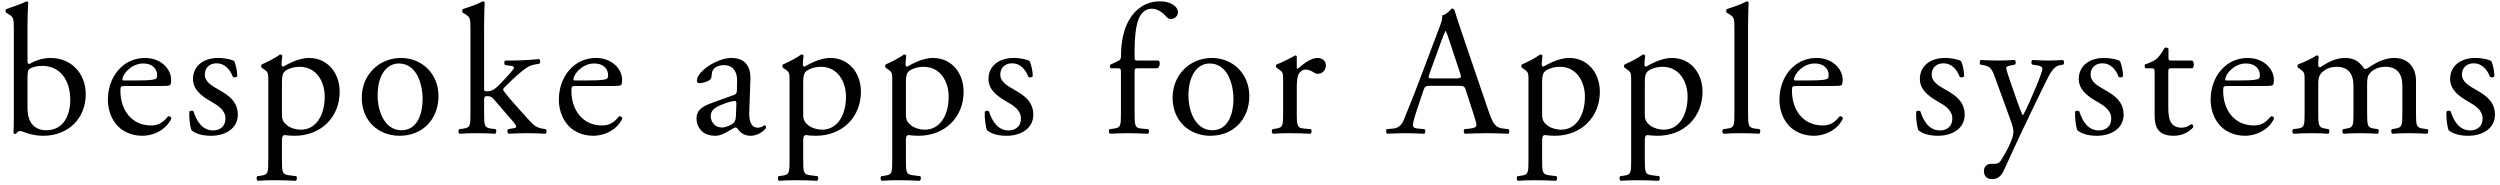
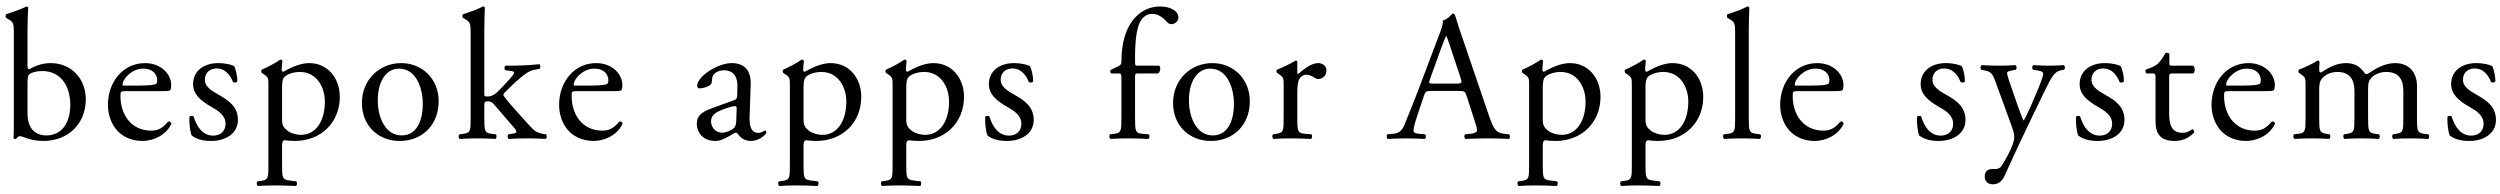
- <svg xmlns="http://www.w3.org/2000/svg" width="244" height="18" viewBox="0 0 244 18" fill="none">
-   <path d="M1.35 11.434V2.848C1.35 1.786 1.332 1.678 0.792 1.354L0.612 1.246C0.522 1.192 0.522 0.94 0.612 0.886C1.026 0.724 1.89 0.49 2.574 0.13C2.646 0.13 2.718 0.166 2.754 0.238C2.718 0.868 2.682 1.678 2.682 2.47V5.872C2.682 6.178 2.754 6.25 2.862 6.25C3.33 5.98 4.05 5.656 4.932 5.656C6.984 5.656 8.37 7.204 8.37 9.184C8.37 11.578 6.642 13.252 4.23 13.252C3.564 13.252 3.06 13.126 2.7 13.018C2.322 12.892 2.088 12.784 1.944 12.784C1.8 12.784 1.656 12.928 1.566 13.054C1.548 13.072 1.53 13.072 1.494 13.072C1.422 13.072 1.35 13.036 1.314 12.964C1.332 12.712 1.35 12.37 1.35 11.434ZM2.682 7.744V10.552C2.682 11.182 2.826 11.74 3.132 12.118C3.438 12.496 3.924 12.712 4.5 12.712C6.192 12.712 6.858 11.272 6.858 9.724C6.858 7.87 5.904 6.43 4.122 6.43C3.582 6.43 3.15 6.556 2.898 6.718C2.718 6.844 2.682 7.042 2.682 7.744ZM15.57 8.392H12.24C11.772 8.392 11.754 8.428 11.754 8.878C11.754 10.696 12.816 12.244 14.742 12.244C15.336 12.244 15.84 12.064 16.398 11.362C16.578 11.308 16.704 11.416 16.722 11.578C16.128 12.802 14.832 13.252 13.896 13.252C12.726 13.252 11.808 12.748 11.286 12.064C10.746 11.362 10.53 10.516 10.53 9.724C10.53 7.51 11.988 5.656 14.148 5.656C15.696 5.656 16.704 6.718 16.704 7.798C16.704 8.05 16.668 8.194 16.632 8.266C16.578 8.374 16.326 8.392 15.57 8.392ZM12.078 7.852H13.356C14.688 7.852 15.084 7.78 15.228 7.672C15.282 7.636 15.336 7.564 15.336 7.33C15.336 6.826 14.994 6.196 13.95 6.196C12.888 6.196 11.97 7.168 11.952 7.762C11.952 7.798 11.952 7.852 12.078 7.852ZM21.285 5.656C22.041 5.656 22.707 5.836 22.869 5.98C23.031 6.376 23.157 6.952 23.157 7.438C23.085 7.564 22.815 7.6 22.725 7.492C22.419 6.7 21.879 6.178 21.141 6.178C20.439 6.178 19.989 6.628 19.989 7.276C19.989 8.014 20.745 8.41 21.375 8.77C22.329 9.31 23.211 9.922 23.211 11.2C23.211 12.568 21.951 13.252 20.619 13.252C19.773 13.252 19.143 13.072 18.693 12.712C18.549 12.37 18.441 11.488 18.477 10.894C18.567 10.786 18.801 10.768 18.891 10.876C19.197 11.866 19.773 12.73 20.799 12.73C21.447 12.73 22.005 12.352 22.005 11.578C22.005 10.75 21.285 10.3 20.619 9.922C19.575 9.328 18.837 8.698 18.837 7.708C18.837 6.394 19.917 5.656 21.285 5.656ZM26.185 15.574V7.834C26.185 7.132 26.185 7.042 25.699 6.718L25.537 6.61C25.465 6.538 25.465 6.34 25.555 6.286C26.023 6.088 26.869 5.656 27.337 5.314C27.445 5.314 27.517 5.35 27.553 5.44C27.517 5.764 27.481 6.034 27.481 6.268C27.481 6.394 27.517 6.502 27.643 6.502C27.877 6.394 29.011 5.656 30.163 5.656C31.981 5.656 33.151 7.132 33.151 8.95C33.151 11.452 31.315 13.252 28.759 13.252C28.435 13.252 27.931 13.216 27.769 13.18C27.607 13.216 27.517 13.306 27.517 13.684V15.574C27.517 16.852 27.553 17.014 28.201 17.104L28.903 17.194C29.029 17.284 28.993 17.59 28.867 17.644C28.003 17.608 27.481 17.59 26.851 17.59C26.203 17.59 25.663 17.608 25.159 17.644C25.033 17.59 24.997 17.284 25.123 17.194L25.501 17.14C26.167 17.05 26.185 16.87 26.185 15.574ZM27.517 8.086V11.182C27.517 11.758 27.697 11.974 28.057 12.262C28.417 12.532 28.975 12.658 29.353 12.658C30.829 12.658 31.693 11.29 31.693 9.418C31.693 7.978 30.883 6.52 29.263 6.52C28.489 6.52 27.931 6.808 27.733 7.024C27.571 7.222 27.517 7.492 27.517 8.086ZM39.142 5.656C41.158 5.656 42.796 7.168 42.796 9.382C42.796 11.632 41.248 13.252 38.998 13.252C36.928 13.252 35.308 11.794 35.308 9.544C35.308 7.276 37.018 5.656 39.142 5.656ZM41.248 9.67C41.248 8.14 40.636 6.196 38.926 6.196C37.738 6.196 36.856 7.33 36.856 9.31C36.856 10.948 37.594 12.712 39.178 12.712C40.762 12.712 41.248 11.056 41.248 9.67ZM45.916 10.984V2.848C45.916 1.786 45.898 1.678 45.358 1.354L45.178 1.246C45.088 1.192 45.088 0.94 45.178 0.886C45.628 0.742 46.474 0.472 47.122 0.13C47.194 0.13 47.266 0.166 47.302 0.238C47.284 0.778 47.248 1.678 47.248 2.47V8.644C47.248 8.878 47.266 8.914 47.572 8.914C47.968 8.914 48.31 8.716 48.796 8.212L49.534 7.42C50.038 6.88 50.164 6.682 50.164 6.592C50.164 6.502 50.074 6.448 49.768 6.412L49.336 6.358C49.174 6.304 49.174 5.962 49.336 5.908H49.75C50.542 5.908 51.604 5.872 52.612 5.764C52.738 5.818 52.756 6.124 52.648 6.214L52.072 6.322C51.712 6.394 51.406 6.574 50.938 6.952C50.236 7.51 49.624 8.158 49.3 8.464C49.084 8.662 49.066 8.752 49.174 8.896C49.48 9.31 49.768 9.652 50.38 10.336C51.082 11.128 51.712 11.83 52.072 12.172C52.324 12.406 52.684 12.514 53.008 12.568L53.26 12.604C53.386 12.694 53.368 13 53.224 13.054C52.702 13.018 52.09 13 51.514 13C50.794 13 50.164 13.018 49.642 13.054C49.498 12.982 49.48 12.676 49.606 12.604L49.93 12.55C50.2 12.514 50.38 12.478 50.38 12.37C50.38 12.262 50.308 12.136 50.074 11.866L48.148 9.634C47.986 9.454 47.788 9.382 47.59 9.382C47.266 9.382 47.248 9.436 47.248 9.994V10.984C47.248 12.28 47.284 12.46 47.932 12.55L48.364 12.604C48.49 12.694 48.454 13 48.328 13.054C47.734 13.018 47.212 13 46.582 13C45.934 13 45.394 13.018 44.854 13.054C44.728 13 44.692 12.694 44.836 12.604L45.232 12.55C45.898 12.46 45.916 12.28 45.916 10.984ZM59.586 8.392H56.256C55.788 8.392 55.77 8.428 55.77 8.878C55.77 10.696 56.832 12.244 58.758 12.244C59.352 12.244 59.856 12.064 60.414 11.362C60.594 11.308 60.72 11.416 60.738 11.578C60.144 12.802 58.848 13.252 57.912 13.252C56.742 13.252 55.824 12.748 55.302 12.064C54.762 11.362 54.546 10.516 54.546 9.724C54.546 7.51 56.004 5.656 58.164 5.656C59.712 5.656 60.72 6.718 60.72 7.798C60.72 8.05 60.684 8.194 60.648 8.266C60.594 8.374 60.342 8.392 59.586 8.392ZM56.094 7.852H57.372C58.704 7.852 59.1 7.78 59.244 7.672C59.298 7.636 59.352 7.564 59.352 7.33C59.352 6.826 59.01 6.196 57.966 6.196C56.904 6.196 55.986 7.168 55.968 7.762C55.968 7.798 55.968 7.852 56.094 7.852ZM69.476 10.048L71.618 9.274C71.888 9.184 71.924 9.022 71.924 8.752L71.942 7.924C71.96 7.258 71.744 6.358 70.628 6.358C70.124 6.358 69.512 6.61 69.476 7.168C69.458 7.456 69.44 7.672 69.296 7.78C69.026 7.996 68.54 8.122 68.27 8.122C68.108 8.122 68.018 8.032 68.018 7.87C68.018 6.934 70.052 5.656 71.366 5.656C72.662 5.656 73.292 6.412 73.238 7.762L73.13 10.894C73.094 11.722 73.256 12.46 73.958 12.46C74.138 12.46 74.3 12.406 74.408 12.352C74.498 12.298 74.588 12.226 74.642 12.226C74.714 12.226 74.768 12.334 74.768 12.46C74.768 12.55 74.138 13.252 73.256 13.252C72.824 13.252 72.392 13.09 72.086 12.694C72.014 12.586 71.906 12.442 71.798 12.442C71.672 12.442 71.456 12.604 71.096 12.802C70.7 13.018 70.304 13.252 69.8 13.252C69.278 13.252 68.846 13.108 68.54 12.838C68.198 12.532 67.982 12.082 67.982 11.578C67.982 10.876 68.324 10.462 69.476 10.048ZM69.368 11.362C69.368 11.668 69.584 12.442 70.502 12.442C70.862 12.442 71.42 12.172 71.6 11.992C71.816 11.776 71.816 11.524 71.834 11.146L71.87 10.084C71.87 9.886 71.798 9.85 71.69 9.85C71.582 9.85 71.276 9.922 70.952 10.03C69.89 10.39 69.368 10.66 69.368 11.362ZM77.06 15.574V7.834C77.06 7.132 77.06 7.042 76.574 6.718L76.412 6.61C76.34 6.538 76.34 6.34 76.43 6.286C76.898 6.088 77.744 5.656 78.212 5.314C78.32 5.314 78.392 5.35 78.428 5.44C78.392 5.764 78.356 6.034 78.356 6.268C78.356 6.394 78.392 6.502 78.518 6.502C78.752 6.394 79.886 5.656 81.038 5.656C82.856 5.656 84.026 7.132 84.026 8.95C84.026 11.452 82.19 13.252 79.634 13.252C79.31 13.252 78.806 13.216 78.644 13.18C78.482 13.216 78.392 13.306 78.392 13.684V15.574C78.392 16.852 78.428 17.014 79.076 17.104L79.778 17.194C79.904 17.284 79.868 17.59 79.742 17.644C78.878 17.608 78.356 17.59 77.726 17.59C77.078 17.59 76.538 17.608 76.034 17.644C75.908 17.59 75.872 17.284 75.998 17.194L76.376 17.14C77.042 17.05 77.06 16.87 77.06 15.574ZM78.392 8.086V11.182C78.392 11.758 78.572 11.974 78.932 12.262C79.292 12.532 79.85 12.658 80.228 12.658C81.704 12.658 82.568 11.29 82.568 9.418C82.568 7.978 81.758 6.52 80.138 6.52C79.364 6.52 78.806 6.808 78.608 7.024C78.446 7.222 78.392 7.492 78.392 8.086ZM87.083 15.574V7.834C87.083 7.132 87.083 7.042 86.597 6.718L86.435 6.61C86.363 6.538 86.363 6.34 86.453 6.286C86.921 6.088 87.767 5.656 88.235 5.314C88.343 5.314 88.415 5.35 88.451 5.44C88.415 5.764 88.379 6.034 88.379 6.268C88.379 6.394 88.415 6.502 88.541 6.502C88.775 6.394 89.909 5.656 91.061 5.656C92.879 5.656 94.049 7.132 94.049 8.95C94.049 11.452 92.213 13.252 89.657 13.252C89.333 13.252 88.829 13.216 88.667 13.18C88.505 13.216 88.415 13.306 88.415 13.684V15.574C88.415 16.852 88.451 17.014 89.099 17.104L89.801 17.194C89.927 17.284 89.891 17.59 89.765 17.644C88.901 17.608 88.379 17.59 87.749 17.59C87.101 17.59 86.561 17.608 86.057 17.644C85.931 17.59 85.895 17.284 86.021 17.194L86.399 17.14C87.065 17.05 87.083 16.87 87.083 15.574ZM88.415 8.086V11.182C88.415 11.758 88.595 11.974 88.955 12.262C89.315 12.532 89.873 12.658 90.251 12.658C91.727 12.658 92.591 11.29 92.591 9.418C92.591 7.978 91.781 6.52 90.161 6.52C89.387 6.52 88.829 6.808 88.631 7.024C88.469 7.222 88.415 7.492 88.415 8.086ZM98.924 5.656C99.68 5.656 100.346 5.836 100.508 5.98C100.67 6.376 100.796 6.952 100.796 7.438C100.724 7.564 100.454 7.6 100.364 7.492C100.058 6.7 99.518 6.178 98.78 6.178C98.078 6.178 97.628 6.628 97.628 7.276C97.628 8.014 98.384 8.41 99.014 8.77C99.968 9.31 100.85 9.922 100.85 11.2C100.85 12.568 99.59 13.252 98.258 13.252C97.412 13.252 96.782 13.072 96.332 12.712C96.188 12.37 96.08 11.488 96.116 10.894C96.206 10.786 96.44 10.768 96.53 10.876C96.836 11.866 97.412 12.73 98.438 12.73C99.086 12.73 99.644 12.352 99.644 11.578C99.644 10.75 98.924 10.3 98.258 9.922C97.214 9.328 96.476 8.698 96.476 7.708C96.476 6.394 97.556 5.656 98.924 5.656ZM112.968 6.664H111.042C110.736 6.664 110.736 6.7 110.736 7.186V10.984C110.736 12.28 110.772 12.496 111.42 12.55L112.068 12.604C112.194 12.694 112.158 13 112.032 13.054C111.222 13.018 110.7 13 110.07 13C109.422 13 108.882 13.018 108.342 13.054C108.216 13 108.18 12.694 108.306 12.604L108.72 12.55C109.386 12.46 109.404 12.28 109.404 10.984V7.186C109.404 6.7 109.404 6.664 109.044 6.664H108.414C108.306 6.592 108.288 6.43 108.36 6.322L109.134 5.944C109.278 5.872 109.404 5.764 109.404 5.584C109.404 4.54 109.53 3.424 109.962 2.416C110.412 1.39 111.42 0.13 113.202 0.13C114.156 0.13 114.966 0.562 114.966 1.21C114.966 1.57 114.624 1.858 114.282 1.858C114.084 1.858 113.976 1.786 113.85 1.642C113.508 1.246 113.004 0.85 112.41 0.85C111.852 0.85 111.402 1.192 111.132 1.84C110.808 2.668 110.736 3.982 110.736 4.882V5.404C110.736 5.89 110.736 5.908 111.042 5.908H113.094C113.292 6.088 113.166 6.592 112.968 6.664ZM118.279 5.656C120.295 5.656 121.933 7.168 121.933 9.382C121.933 11.632 120.385 13.252 118.135 13.252C116.065 13.252 114.445 11.794 114.445 9.544C114.445 7.276 116.155 5.656 118.279 5.656ZM120.385 9.67C120.385 8.14 119.773 6.196 118.063 6.196C116.875 6.196 115.993 7.33 115.993 9.31C115.993 10.948 116.731 12.712 118.315 12.712C119.899 12.712 120.385 11.056 120.385 9.67ZM125.233 10.984V7.834C125.233 7.132 125.233 7.042 124.747 6.718L124.585 6.61C124.513 6.538 124.513 6.34 124.603 6.286C125.017 6.142 125.971 5.674 126.421 5.404C126.511 5.422 126.565 5.458 126.565 5.53V6.574C126.565 6.664 126.583 6.718 126.619 6.736C127.249 6.214 127.933 5.656 128.599 5.656C129.049 5.656 129.409 5.944 129.409 6.376C129.409 6.97 128.923 7.204 128.635 7.204C128.455 7.204 128.365 7.15 128.239 7.078C127.969 6.898 127.699 6.79 127.447 6.79C127.159 6.79 126.943 6.952 126.799 7.15C126.619 7.402 126.565 7.924 126.565 8.536V10.984C126.565 12.28 126.601 12.496 127.285 12.55L127.933 12.604C128.059 12.694 128.023 13 127.897 13.054C127.051 13.018 126.529 13 125.899 13C125.251 13 124.711 13.018 124.243 13.054C124.117 13 124.081 12.694 124.207 12.604L124.549 12.55C125.215 12.442 125.233 12.28 125.233 10.984ZM143.863 11.272L143.071 8.824C142.945 8.428 142.873 8.374 142.333 8.374H139.615C139.165 8.374 139.057 8.428 138.931 8.806L138.301 10.696C138.031 11.506 137.905 11.992 137.905 12.19C137.905 12.406 137.995 12.514 138.427 12.55L139.021 12.604C139.147 12.694 139.147 12.982 138.985 13.054C138.517 13.018 137.959 13.018 137.113 13C136.519 13 135.871 13.036 135.385 13.054C135.277 12.982 135.241 12.694 135.349 12.604L135.943 12.55C136.375 12.514 136.771 12.316 137.023 11.668C137.347 10.84 137.851 9.67 138.607 7.654L140.443 2.794C140.695 2.146 140.803 1.804 140.749 1.516C141.181 1.39 141.487 1.066 141.685 0.832C141.793 0.832 141.919 0.868 141.955 0.994C142.189 1.786 142.477 2.614 142.747 3.406L145.213 10.642C145.735 12.19 145.969 12.46 146.743 12.55L147.229 12.604C147.355 12.694 147.319 12.982 147.229 13.054C146.491 13.018 145.861 13 145.051 13C144.187 13 143.503 13.036 142.981 13.054C142.837 12.982 142.819 12.694 142.945 12.604L143.467 12.55C143.845 12.514 144.097 12.406 144.097 12.226C144.097 12.028 144.007 11.704 143.863 11.272ZM140.641 4.09L139.507 7.222C139.363 7.636 139.381 7.654 139.885 7.654H142.099C142.621 7.654 142.657 7.582 142.495 7.096L141.523 4.162C141.379 3.73 141.217 3.244 141.109 3.028H141.073C141.019 3.118 140.839 3.55 140.641 4.09ZM149.179 15.574V7.834C149.179 7.132 149.179 7.042 148.693 6.718L148.531 6.61C148.459 6.538 148.459 6.34 148.549 6.286C149.017 6.088 149.863 5.656 150.331 5.314C150.439 5.314 150.511 5.35 150.547 5.44C150.511 5.764 150.475 6.034 150.475 6.268C150.475 6.394 150.511 6.502 150.637 6.502C150.871 6.394 152.005 5.656 153.157 5.656C154.975 5.656 156.145 7.132 156.145 8.95C156.145 11.452 154.309 13.252 151.753 13.252C151.429 13.252 150.925 13.216 150.763 13.18C150.601 13.216 150.511 13.306 150.511 13.684V15.574C150.511 16.852 150.547 17.014 151.195 17.104L151.897 17.194C152.023 17.284 151.987 17.59 151.861 17.644C150.997 17.608 150.475 17.59 149.845 17.59C149.197 17.59 148.657 17.608 148.153 17.644C148.027 17.59 147.991 17.284 148.117 17.194L148.495 17.14C149.161 17.05 149.179 16.87 149.179 15.574ZM150.511 8.086V11.182C150.511 11.758 150.691 11.974 151.051 12.262C151.411 12.532 151.969 12.658 152.347 12.658C153.823 12.658 154.687 11.29 154.687 9.418C154.687 7.978 153.877 6.52 152.257 6.52C151.483 6.52 150.925 6.808 150.727 7.024C150.565 7.222 150.511 7.492 150.511 8.086ZM159.202 15.574V7.834C159.202 7.132 159.202 7.042 158.716 6.718L158.554 6.61C158.482 6.538 158.482 6.34 158.572 6.286C159.04 6.088 159.886 5.656 160.354 5.314C160.462 5.314 160.534 5.35 160.57 5.44C160.534 5.764 160.498 6.034 160.498 6.268C160.498 6.394 160.534 6.502 160.66 6.502C160.894 6.394 162.028 5.656 163.18 5.656C164.998 5.656 166.168 7.132 166.168 8.95C166.168 11.452 164.332 13.252 161.776 13.252C161.452 13.252 160.948 13.216 160.786 13.18C160.624 13.216 160.534 13.306 160.534 13.684V15.574C160.534 16.852 160.57 17.014 161.218 17.104L161.92 17.194C162.046 17.284 162.01 17.59 161.884 17.644C161.02 17.608 160.498 17.59 159.868 17.59C159.22 17.59 158.68 17.608 158.176 17.644C158.05 17.59 158.014 17.284 158.14 17.194L158.518 17.14C159.184 17.05 159.202 16.87 159.202 15.574ZM160.534 8.086V11.182C160.534 11.758 160.714 11.974 161.074 12.262C161.434 12.532 161.992 12.658 162.37 12.658C163.846 12.658 164.71 11.29 164.71 9.418C164.71 7.978 163.9 6.52 162.28 6.52C161.506 6.52 160.948 6.808 160.75 7.024C160.588 7.222 160.534 7.492 160.534 8.086ZM170.611 2.47V10.984C170.611 12.28 170.647 12.46 171.295 12.55L171.727 12.604C171.853 12.694 171.817 13 171.691 13.054C171.097 13.018 170.575 13 169.945 13C169.297 13 168.757 13.018 168.217 13.054C168.091 13 168.055 12.694 168.181 12.604L168.595 12.55C169.261 12.46 169.279 12.28 169.279 10.984V2.848C169.279 1.786 169.261 1.678 168.721 1.354L168.541 1.246C168.451 1.192 168.451 0.94 168.541 0.886C168.991 0.742 169.837 0.472 170.485 0.13C170.557 0.13 170.629 0.166 170.665 0.238C170.647 0.778 170.611 1.678 170.611 2.47ZM178.713 8.392H175.383C174.915 8.392 174.897 8.428 174.897 8.878C174.897 10.696 175.959 12.244 177.885 12.244C178.479 12.244 178.983 12.064 179.541 11.362C179.721 11.308 179.847 11.416 179.865 11.578C179.271 12.802 177.975 13.252 177.039 13.252C175.869 13.252 174.951 12.748 174.429 12.064C173.889 11.362 173.673 10.516 173.673 9.724C173.673 7.51 175.131 5.656 177.291 5.656C178.839 5.656 179.847 6.718 179.847 7.798C179.847 8.05 179.811 8.194 179.775 8.266C179.721 8.374 179.469 8.392 178.713 8.392ZM175.221 7.852H176.499C177.831 7.852 178.227 7.78 178.371 7.672C178.425 7.636 178.479 7.564 178.479 7.33C178.479 6.826 178.137 6.196 177.093 6.196C176.031 6.196 175.113 7.168 175.095 7.762C175.095 7.798 175.095 7.852 175.221 7.852ZM189.827 5.656C190.583 5.656 191.249 5.836 191.411 5.98C191.573 6.376 191.699 6.952 191.699 7.438C191.627 7.564 191.357 7.6 191.267 7.492C190.961 6.7 190.421 6.178 189.683 6.178C188.981 6.178 188.531 6.628 188.531 7.276C188.531 8.014 189.287 8.41 189.917 8.77C190.871 9.31 191.753 9.922 191.753 11.2C191.753 12.568 190.493 13.252 189.161 13.252C188.315 13.252 187.685 13.072 187.235 12.712C187.091 12.37 186.983 11.488 187.019 10.894C187.109 10.786 187.343 10.768 187.433 10.876C187.739 11.866 188.315 12.73 189.341 12.73C189.989 12.73 190.547 12.352 190.547 11.578C190.547 10.75 189.827 10.3 189.161 9.922C188.117 9.328 187.379 8.698 187.379 7.708C187.379 6.394 188.459 5.656 189.827 5.656ZM194.422 17.482C193.9 17.482 193.63 17.158 193.63 16.708C193.63 16.222 193.954 15.988 194.35 15.988H194.692C194.98 15.988 195.16 15.862 195.286 15.664C195.808 14.854 196.168 14.098 196.33 13.666C196.384 13.522 196.51 13.144 196.51 12.892C196.51 12.532 196.438 12.316 196.204 11.65L194.8 7.798C194.494 6.952 194.368 6.52 193.738 6.394L193.288 6.304C193.18 6.214 193.198 5.908 193.342 5.854C193.918 5.89 194.458 5.908 195.052 5.908C195.538 5.908 196.042 5.89 196.618 5.854C196.762 5.908 196.78 6.214 196.654 6.304L196.204 6.394C195.952 6.448 195.808 6.502 195.808 6.628C195.808 6.844 196.222 8.014 196.33 8.32L196.906 9.976C197.014 10.264 197.356 11.218 197.428 11.254C197.482 11.218 197.77 10.66 198.094 9.922L198.706 8.5C199.102 7.564 199.336 6.898 199.336 6.7C199.336 6.574 199.228 6.448 198.904 6.394L198.346 6.304C198.22 6.214 198.238 5.908 198.382 5.854C198.958 5.89 199.498 5.908 199.966 5.908C200.416 5.908 200.83 5.89 201.334 5.854C201.478 5.926 201.496 6.196 201.37 6.304L201.064 6.358C200.47 6.466 200.146 6.988 199.534 8.266L198.526 10.336C197.932 11.542 196.456 14.674 195.574 16.636C195.268 17.32 194.836 17.482 194.422 17.482ZM205.338 5.656C206.094 5.656 206.76 5.836 206.922 5.98C207.084 6.376 207.21 6.952 207.21 7.438C207.138 7.564 206.868 7.6 206.778 7.492C206.472 6.7 205.932 6.178 205.194 6.178C204.492 6.178 204.042 6.628 204.042 7.276C204.042 8.014 204.798 8.41 205.428 8.77C206.382 9.31 207.264 9.922 207.264 11.2C207.264 12.568 206.004 13.252 204.672 13.252C203.826 13.252 203.196 13.072 202.746 12.712C202.602 12.37 202.494 11.488 202.53 10.894C202.62 10.786 202.854 10.768 202.944 10.876C203.25 11.866 203.826 12.73 204.852 12.73C205.5 12.73 206.058 12.352 206.058 11.578C206.058 10.75 205.338 10.3 204.672 9.922C203.628 9.328 202.89 8.698 202.89 7.708C202.89 6.394 203.97 5.656 205.338 5.656ZM213.983 6.664H211.949C211.643 6.664 211.625 6.718 211.625 7.096V10.462C211.625 11.506 211.751 12.46 212.939 12.46C213.119 12.46 213.281 12.424 213.425 12.37C213.587 12.316 213.821 12.118 213.875 12.118C214.019 12.118 214.091 12.316 214.055 12.424C213.731 12.802 213.083 13.252 212.165 13.252C210.617 13.252 210.293 12.388 210.293 11.308V7.186C210.293 6.7 210.275 6.664 209.915 6.664H209.411C209.303 6.592 209.285 6.394 209.357 6.286C209.879 6.124 210.329 5.89 210.509 5.728C210.743 5.512 211.085 5.026 211.265 4.666C211.355 4.63 211.571 4.63 211.643 4.756V5.566C211.643 5.89 211.661 5.908 211.967 5.908H213.965C214.181 6.07 214.145 6.556 213.983 6.664ZM220.798 8.392H217.468C217 8.392 216.982 8.428 216.982 8.878C216.982 10.696 218.044 12.244 219.97 12.244C220.564 12.244 221.068 12.064 221.626 11.362C221.806 11.308 221.932 11.416 221.95 11.578C221.356 12.802 220.06 13.252 219.124 13.252C217.954 13.252 217.036 12.748 216.514 12.064C215.974 11.362 215.758 10.516 215.758 9.724C215.758 7.51 217.216 5.656 219.376 5.656C220.924 5.656 221.932 6.718 221.932 7.798C221.932 8.05 221.896 8.194 221.86 8.266C221.806 8.374 221.554 8.392 220.798 8.392ZM217.306 7.852H218.584C219.916 7.852 220.312 7.78 220.456 7.672C220.51 7.636 220.564 7.564 220.564 7.33C220.564 6.826 220.222 6.196 219.178 6.196C218.116 6.196 217.198 7.168 217.18 7.762C217.18 7.798 217.18 7.852 217.306 7.852ZM234.469 10.984V8.374C234.469 7.15 233.929 6.52 232.795 6.52C232.111 6.52 231.553 6.826 231.301 7.15C231.085 7.42 231.031 7.6 231.031 8.23V10.984C231.031 12.28 231.067 12.46 231.715 12.55L232.093 12.604C232.219 12.694 232.183 13 232.057 13.054C231.517 13.018 230.995 13 230.365 13C229.717 13 229.231 13.018 228.727 13.054C228.601 13 228.565 12.694 228.691 12.604L229.015 12.55C229.681 12.442 229.699 12.28 229.699 10.984V8.374C229.699 7.168 229.159 6.52 228.043 6.52C227.305 6.52 226.801 6.844 226.531 7.168C226.351 7.384 226.261 7.618 226.261 8.194V10.984C226.261 12.28 226.297 12.442 226.945 12.55L227.269 12.604C227.395 12.694 227.359 13 227.233 13.054C226.747 13.018 226.225 13 225.595 13C224.947 13 224.407 13.018 223.849 13.054C223.723 13 223.687 12.694 223.813 12.604L224.245 12.55C224.911 12.46 224.929 12.28 224.929 10.984V7.834C224.929 7.132 224.929 7.042 224.443 6.718L224.281 6.61C224.209 6.538 224.209 6.34 224.299 6.286C224.713 6.142 225.739 5.674 226.099 5.404C226.171 5.404 226.261 5.44 226.297 5.53C226.261 5.944 226.261 6.214 226.261 6.376C226.261 6.484 226.333 6.574 226.459 6.574C227.143 6.088 227.989 5.656 228.853 5.656C229.753 5.656 230.257 5.98 230.761 6.718C230.923 6.754 231.049 6.682 231.211 6.574C231.931 6.07 232.813 5.656 233.659 5.656C235.099 5.656 235.801 6.646 235.801 7.888V10.984C235.801 12.28 235.837 12.46 236.485 12.55L236.917 12.604C237.043 12.694 237.007 13 236.881 13.054C236.287 13.018 235.765 13 235.135 13C234.487 13 234.001 13.018 233.497 13.054C233.371 13 233.335 12.694 233.461 12.604L233.785 12.55C234.451 12.442 234.469 12.28 234.469 10.984ZM241.581 5.656C242.337 5.656 243.003 5.836 243.165 5.98C243.327 6.376 243.453 6.952 243.453 7.438C243.381 7.564 243.111 7.6 243.021 7.492C242.715 6.7 242.175 6.178 241.437 6.178C240.735 6.178 240.285 6.628 240.285 7.276C240.285 8.014 241.041 8.41 241.671 8.77C242.625 9.31 243.507 9.922 243.507 11.2C243.507 12.568 242.247 13.252 240.915 13.252C240.069 13.252 239.439 13.072 238.989 12.712C238.845 12.37 238.737 11.488 238.773 10.894C238.863 10.786 239.097 10.768 239.187 10.876C239.493 11.866 240.069 12.73 241.095 12.73C241.743 12.73 242.301 12.352 242.301 11.578C242.301 10.75 241.581 10.3 240.915 9.922C239.871 9.328 239.133 8.698 239.133 7.708C239.133 6.394 240.213 5.656 241.581 5.656Z" fill="black" />
+ <svg xmlns="http://www.w3.org/2000/svg" width="271" height="21" viewBox="0 0 271 21" fill="none">
+   <path d="M1.5 13.26V3.72C1.5 2.54 1.48 2.42 0.88 2.06L0.68 1.94C0.58 1.88 0.58 1.6 0.68 1.54C1.14 1.36 2.1 1.1 2.86 0.7C2.94 0.7 3.02 0.74 3.06 0.82C3.02 1.52 2.98 2.42 2.98 3.3V7.08C2.98 7.42 3.06 7.5 3.18 7.5C3.7 7.2 4.5 6.84 5.48 6.84C7.76 6.84 9.3 8.56 9.3 10.76C9.3 13.42 7.38 15.28 4.7 15.28C3.96 15.28 3.4 15.14 3 15.02C2.58 14.88 2.32 14.76 2.16 14.76C2 14.76 1.84 14.92 1.74 15.06C1.72 15.08 1.7 15.08 1.66 15.08C1.58 15.08 1.5 15.04 1.46 14.96C1.48 14.68 1.5 14.3 1.5 13.26ZM2.98 9.16V12.28C2.98 12.98 3.14 13.6 3.48 14.02C3.82 14.44 4.36 14.68 5 14.68C6.88 14.68 7.62 13.08 7.62 11.36C7.62 9.3 6.56 7.7 4.58 7.7C3.98 7.7 3.5 7.84 3.22 8.02C3.02 8.16 2.98 8.38 2.98 9.16ZM17.3 9.88H13.6C13.08 9.88 13.06 9.92 13.06 10.42C13.06 12.44 14.24 14.16 16.38 14.16C17.04 14.16 17.6 13.96 18.22 13.18C18.42 13.12 18.56 13.24 18.58 13.42C17.92 14.78 16.48 15.28 15.44 15.28C14.14 15.28 13.12 14.72 12.54 13.96C11.94 13.18 11.7 12.24 11.7 11.36C11.7 8.9 13.32 6.84 15.72 6.84C17.44 6.84 18.56 8.02 18.56 9.22C18.56 9.5 18.52 9.66 18.48 9.74C18.42 9.86 18.14 9.88 17.3 9.88ZM13.42 9.28H14.84C16.32 9.28 16.76 9.2 16.92 9.08C16.98 9.04 17.04 8.96 17.04 8.7C17.04 8.14 16.66 7.44 15.5 7.44C14.32 7.44 13.3 8.52 13.28 9.18C13.28 9.22 13.28 9.28 13.42 9.28ZM23.65 6.84C24.49 6.84 25.23 7.04 25.41 7.2C25.59 7.64 25.73 8.28 25.73 8.82C25.65 8.96 25.35 9 25.25 8.88C24.91 8 24.31 7.42 23.49 7.42C22.71 7.42 22.21 7.92 22.21 8.64C22.21 9.46 23.05 9.9 23.75 10.3C24.81 10.9 25.79 11.58 25.79 13C25.79 14.52 24.39 15.28 22.91 15.28C21.97 15.28 21.27 15.08 20.77 14.68C20.61 14.3 20.49 13.32 20.53 12.66C20.63 12.54 20.89 12.52 20.99 12.64C21.33 13.74 21.97 14.7 23.11 14.7C23.83 14.7 24.45 14.28 24.45 13.42C24.45 12.5 23.65 12 22.91 11.58C21.75 10.92 20.93 10.22 20.93 9.12C20.93 7.66 22.13 6.84 23.65 6.84ZM29.095 17.86V9.26C29.095 8.48 29.095 8.38 28.555 8.02L28.375 7.9C28.294 7.82 28.294 7.6 28.395 7.54C28.915 7.32 29.855 6.84 30.375 6.46C30.494 6.46 30.575 6.5 30.614 6.6C30.575 6.96 30.535 7.26 30.535 7.52C30.535 7.66 30.575 7.78 30.715 7.78C30.974 7.66 32.234 6.84 33.514 6.84C35.535 6.84 36.834 8.48 36.834 10.5C36.834 13.28 34.794 15.28 31.954 15.28C31.595 15.28 31.035 15.24 30.855 15.2C30.674 15.24 30.575 15.34 30.575 15.76V17.86C30.575 19.28 30.614 19.46 31.334 19.56L32.114 19.66C32.255 19.76 32.215 20.1 32.075 20.16C31.114 20.12 30.535 20.1 29.834 20.1C29.114 20.1 28.515 20.12 27.954 20.16C27.814 20.1 27.774 19.76 27.915 19.66L28.334 19.6C29.075 19.5 29.095 19.3 29.095 17.86ZM30.575 9.54V12.98C30.575 13.62 30.774 13.86 31.174 14.18C31.575 14.48 32.194 14.62 32.614 14.62C34.255 14.62 35.215 13.1 35.215 11.02C35.215 9.42 34.315 7.8 32.514 7.8C31.654 7.8 31.035 8.12 30.814 8.36C30.634 8.58 30.575 8.88 30.575 9.54ZM43.491 6.84C45.731 6.84 47.551 8.52 47.551 10.98C47.551 13.48 45.831 15.28 43.331 15.28C41.031 15.28 39.231 13.66 39.231 11.16C39.231 8.64 41.131 6.84 43.491 6.84ZM45.831 11.3C45.831 9.6 45.151 7.44 43.251 7.44C41.931 7.44 40.951 8.7 40.951 10.9C40.951 12.72 41.771 14.68 43.531 14.68C45.291 14.68 45.831 12.84 45.831 11.3ZM51.018 12.76V3.72C51.018 2.54 50.998 2.42 50.398 2.06L50.198 1.94C50.098 1.88 50.098 1.6 50.198 1.54C50.698 1.38 51.638 1.08 52.358 0.7C52.438 0.7 52.518 0.74 52.558 0.82C52.538 1.42 52.498 2.42 52.498 3.3V10.16C52.498 10.42 52.518 10.46 52.858 10.46C53.298 10.46 53.678 10.24 54.218 9.68L55.038 8.8C55.598 8.2 55.738 7.98 55.738 7.88C55.738 7.78 55.638 7.72 55.298 7.68L54.818 7.62C54.638 7.56 54.638 7.18 54.818 7.12H55.278C56.158 7.12 57.338 7.08 58.458 6.96C58.598 7.02 58.618 7.36 58.498 7.46L57.858 7.58C57.458 7.66 57.118 7.86 56.598 8.28C55.818 8.9 55.138 9.62 54.778 9.96C54.538 10.18 54.518 10.28 54.638 10.44C54.978 10.9 55.298 11.28 55.978 12.04C56.758 12.92 57.458 13.7 57.858 14.08C58.138 14.34 58.538 14.46 58.898 14.52L59.178 14.56C59.318 14.66 59.298 15 59.138 15.06C58.558 15.02 57.878 15 57.238 15C56.438 15 55.738 15.02 55.158 15.06C54.998 14.98 54.978 14.64 55.118 14.56L55.478 14.5C55.778 14.46 55.978 14.42 55.978 14.3C55.978 14.18 55.898 14.04 55.638 13.74L53.498 11.26C53.318 11.06 53.098 10.98 52.878 10.98C52.518 10.98 52.498 11.04 52.498 11.66V12.76C52.498 14.2 52.538 14.4 53.258 14.5L53.738 14.56C53.878 14.66 53.838 15 53.698 15.06C53.038 15.02 52.458 15 51.758 15C51.038 15 50.438 15.02 49.838 15.06C49.698 15 49.658 14.66 49.818 14.56L50.258 14.5C50.998 14.4 51.018 14.2 51.018 12.76ZM66.206 9.88H62.506C61.986 9.88 61.966 9.92 61.966 10.42C61.966 12.44 63.146 14.16 65.286 14.16C65.946 14.16 66.506 13.96 67.126 13.18C67.326 13.12 67.466 13.24 67.486 13.42C66.826 14.78 65.386 15.28 64.346 15.28C63.046 15.28 62.026 14.72 61.446 13.96C60.846 13.18 60.606 12.24 60.606 11.36C60.606 8.9 62.226 6.84 64.626 6.84C66.346 6.84 67.466 8.02 67.466 9.22C67.466 9.5 67.426 9.66 67.386 9.74C67.326 9.86 67.046 9.88 66.206 9.88ZM62.326 9.28H63.746C65.226 9.28 65.666 9.2 65.826 9.08C65.886 9.04 65.946 8.96 65.946 8.7C65.946 8.14 65.566 7.44 64.406 7.44C63.226 7.44 62.206 8.52 62.186 9.18C62.186 9.22 62.186 9.28 62.326 9.28ZM77.196 11.72L79.576 10.86C79.876 10.76 79.916 10.58 79.916 10.28L79.936 9.36C79.956 8.62 79.716 7.62 78.476 7.62C77.916 7.62 77.236 7.9 77.196 8.52C77.176 8.84 77.156 9.08 76.996 9.2C76.696 9.44 76.156 9.58 75.856 9.58C75.676 9.58 75.576 9.48 75.576 9.3C75.576 8.26 77.836 6.84 79.296 6.84C80.736 6.84 81.436 7.68 81.376 9.18L81.256 12.66C81.216 13.58 81.396 14.4 82.176 14.4C82.376 14.4 82.556 14.34 82.676 14.28C82.776 14.22 82.876 14.14 82.936 14.14C83.016 14.14 83.076 14.26 83.076 14.4C83.076 14.5 82.376 15.28 81.396 15.28C80.916 15.28 80.436 15.1 80.096 14.66C80.016 14.54 79.896 14.38 79.776 14.38C79.636 14.38 79.396 14.56 78.996 14.78C78.556 15.02 78.116 15.28 77.556 15.28C76.976 15.28 76.496 15.12 76.156 14.82C75.776 14.48 75.536 13.98 75.536 13.42C75.536 12.64 75.916 12.18 77.196 11.72ZM77.076 13.18C77.076 13.52 77.316 14.38 78.336 14.38C78.736 14.38 79.356 14.08 79.556 13.88C79.796 13.64 79.796 13.36 79.816 12.94L79.856 11.76C79.856 11.54 79.776 11.5 79.656 11.5C79.536 11.5 79.196 11.58 78.836 11.7C77.656 12.1 77.076 12.4 77.076 13.18ZM85.622 17.86V9.26C85.622 8.48 85.622 8.38 85.082 8.02L84.902 7.9C84.822 7.82 84.822 7.6 84.922 7.54C85.442 7.32 86.382 6.84 86.902 6.46C87.022 6.46 87.102 6.5 87.142 6.6C87.102 6.96 87.062 7.26 87.062 7.52C87.062 7.66 87.102 7.78 87.242 7.78C87.502 7.66 88.762 6.84 90.042 6.84C92.062 6.84 93.362 8.48 93.362 10.5C93.362 13.28 91.322 15.28 88.482 15.28C88.122 15.28 87.562 15.24 87.382 15.2C87.202 15.24 87.102 15.34 87.102 15.76V17.86C87.102 19.28 87.142 19.46 87.862 19.56L88.642 19.66C88.782 19.76 88.742 20.1 88.602 20.16C87.642 20.12 87.062 20.1 86.362 20.1C85.642 20.1 85.042 20.12 84.482 20.16C84.342 20.1 84.302 19.76 84.442 19.66L84.862 19.6C85.602 19.5 85.622 19.3 85.622 17.86ZM87.102 9.54V12.98C87.102 13.62 87.302 13.86 87.702 14.18C88.102 14.48 88.722 14.62 89.142 14.62C90.782 14.62 91.742 13.1 91.742 11.02C91.742 9.42 90.842 7.8 89.042 7.8C88.182 7.8 87.562 8.12 87.342 8.36C87.162 8.58 87.102 8.88 87.102 9.54ZM96.759 17.86V9.26C96.759 8.48 96.759 8.38 96.219 8.02L96.039 7.9C95.959 7.82 95.959 7.6 96.059 7.54C96.579 7.32 97.519 6.84 98.039 6.46C98.159 6.46 98.239 6.5 98.279 6.6C98.239 6.96 98.199 7.26 98.199 7.52C98.199 7.66 98.239 7.78 98.379 7.78C98.639 7.66 99.899 6.84 101.179 6.84C103.199 6.84 104.499 8.48 104.499 10.5C104.499 13.28 102.459 15.28 99.619 15.28C99.259 15.28 98.699 15.24 98.519 15.2C98.339 15.24 98.239 15.34 98.239 15.76V17.86C98.239 19.28 98.279 19.46 98.999 19.56L99.779 19.66C99.919 19.76 99.879 20.1 99.739 20.16C98.779 20.12 98.199 20.1 97.499 20.1C96.779 20.1 96.179 20.12 95.619 20.16C95.479 20.1 95.439 19.76 95.579 19.66L95.999 19.6C96.739 19.5 96.759 19.3 96.759 17.86ZM98.239 9.54V12.98C98.239 13.62 98.439 13.86 98.839 14.18C99.239 14.48 99.859 14.62 100.279 14.62C101.919 14.62 102.879 13.1 102.879 11.02C102.879 9.42 101.979 7.8 100.179 7.8C99.319 7.8 98.699 8.12 98.479 8.36C98.299 8.58 98.239 8.88 98.239 9.54ZM109.915 6.84C110.755 6.84 111.495 7.04 111.675 7.2C111.855 7.64 111.995 8.28 111.995 8.82C111.915 8.96 111.615 9 111.515 8.88C111.175 8 110.575 7.42 109.755 7.42C108.975 7.42 108.475 7.92 108.475 8.64C108.475 9.46 109.315 9.9 110.015 10.3C111.075 10.9 112.055 11.58 112.055 13C112.055 14.52 110.655 15.28 109.175 15.28C108.235 15.28 107.535 15.08 107.035 14.68C106.875 14.3 106.755 13.32 106.795 12.66C106.895 12.54 107.155 12.52 107.255 12.64C107.595 13.74 108.235 14.7 109.375 14.7C110.095 14.7 110.715 14.28 110.715 13.42C110.715 12.5 109.915 12 109.175 11.58C108.015 10.92 107.195 10.22 107.195 9.12C107.195 7.66 108.395 6.84 109.915 6.84ZM125.52 7.96H123.38C123.04 7.96 123.04 8 123.04 8.54V12.76C123.04 14.2 123.08 14.44 123.8 14.5L124.52 14.56C124.66 14.66 124.62 15 124.48 15.06C123.58 15.02 123 15 122.3 15C121.58 15 120.98 15.02 120.38 15.06C120.24 15 120.2 14.66 120.34 14.56L120.8 14.5C121.54 14.4 121.56 14.2 121.56 12.76V8.54C121.56 8 121.56 7.96 121.16 7.96H120.46C120.34 7.88 120.32 7.7 120.4 7.58L121.26 7.16C121.42 7.08 121.56 6.96 121.56 6.76C121.56 5.6 121.7 4.36 122.18 3.24C122.68 2.1 123.8 0.7 125.78 0.7C126.84 0.7 127.74 1.18 127.74 1.9C127.74 2.3 127.36 2.62 126.98 2.62C126.76 2.62 126.64 2.54 126.5 2.38C126.12 1.94 125.56 1.5 124.9 1.5C124.28 1.5 123.78 1.88 123.48 2.6C123.12 3.52 123.04 4.98 123.04 5.98V6.56C123.04 7.1 123.04 7.12 123.38 7.12H125.66C125.88 7.32 125.74 7.88 125.52 7.96ZM131.421 6.84C133.661 6.84 135.481 8.52 135.481 10.98C135.481 13.48 133.761 15.28 131.261 15.28C128.961 15.28 127.161 13.66 127.161 11.16C127.161 8.64 129.061 6.84 131.421 6.84ZM133.761 11.3C133.761 9.6 133.081 7.44 131.181 7.44C129.861 7.44 128.881 8.7 128.881 10.9C128.881 12.72 129.701 14.68 131.461 14.68C133.221 14.68 133.761 12.84 133.761 11.3ZM139.148 12.76V9.26C139.148 8.48 139.148 8.38 138.608 8.02L138.428 7.9C138.348 7.82 138.348 7.6 138.448 7.54C138.908 7.38 139.968 6.86 140.468 6.56C140.568 6.58 140.628 6.62 140.628 6.7V7.86C140.628 7.96 140.648 8.02 140.688 8.04C141.388 7.46 142.148 6.84 142.888 6.84C143.388 6.84 143.788 7.16 143.788 7.64C143.788 8.3 143.248 8.56 142.928 8.56C142.728 8.56 142.628 8.5 142.488 8.42C142.188 8.22 141.888 8.1 141.608 8.1C141.288 8.1 141.048 8.28 140.888 8.5C140.688 8.78 140.628 9.36 140.628 10.04V12.76C140.628 14.2 140.668 14.44 141.428 14.5L142.148 14.56C142.288 14.66 142.248 15 142.108 15.06C141.168 15.02 140.588 15 139.888 15C139.168 15 138.568 15.02 138.048 15.06C137.908 15 137.868 14.66 138.008 14.56L138.388 14.5C139.128 14.38 139.148 14.2 139.148 12.76ZM159.848 13.08L158.968 10.36C158.828 9.92 158.748 9.86 158.148 9.86H155.128C154.628 9.86 154.508 9.92 154.368 10.34L153.668 12.44C153.368 13.34 153.228 13.88 153.228 14.1C153.228 14.34 153.328 14.46 153.808 14.5L154.468 14.56C154.608 14.66 154.608 14.98 154.428 15.06C153.908 15.02 153.288 15.02 152.348 15C151.688 15 150.968 15.04 150.428 15.06C150.308 14.98 150.268 14.66 150.388 14.56L151.048 14.5C151.528 14.46 151.968 14.24 152.248 13.52C152.608 12.6 153.168 11.3 154.008 9.06L156.048 3.66C156.328 2.94 156.448 2.56 156.388 2.24C156.868 2.1 157.208 1.74 157.428 1.48C157.548 1.48 157.688 1.52 157.728 1.66C157.988 2.54 158.308 3.46 158.608 4.34L161.348 12.38C161.928 14.1 162.188 14.4 163.048 14.5L163.588 14.56C163.728 14.66 163.688 14.98 163.588 15.06C162.768 15.02 162.068 15 161.168 15C160.208 15 159.448 15.04 158.868 15.06C158.708 14.98 158.688 14.66 158.828 14.56L159.408 14.5C159.828 14.46 160.108 14.34 160.108 14.14C160.108 13.92 160.008 13.56 159.848 13.08ZM156.268 5.1L155.008 8.58C154.848 9.04 154.868 9.06 155.428 9.06H157.888C158.468 9.06 158.508 8.98 158.328 8.44L157.248 5.18C157.088 4.7 156.908 4.16 156.788 3.92H156.748C156.688 4.02 156.488 4.5 156.268 5.1ZM165.755 17.86V9.26C165.755 8.48 165.755 8.38 165.215 8.02L165.035 7.9C164.955 7.82 164.955 7.6 165.055 7.54C165.575 7.32 166.515 6.84 167.035 6.46C167.155 6.46 167.235 6.5 167.275 6.6C167.235 6.96 167.195 7.26 167.195 7.52C167.195 7.66 167.235 7.78 167.375 7.78C167.635 7.66 168.895 6.84 170.175 6.84C172.195 6.84 173.495 8.48 173.495 10.5C173.495 13.28 171.455 15.28 168.615 15.28C168.255 15.28 167.695 15.24 167.515 15.2C167.335 15.24 167.235 15.34 167.235 15.76V17.86C167.235 19.28 167.275 19.46 167.995 19.56L168.775 19.66C168.915 19.76 168.875 20.1 168.735 20.16C167.775 20.12 167.195 20.1 166.495 20.1C165.775 20.1 165.175 20.12 164.615 20.16C164.475 20.1 164.435 19.76 164.575 19.66L164.995 19.6C165.735 19.5 165.755 19.3 165.755 17.86ZM167.235 9.54V12.98C167.235 13.62 167.435 13.86 167.835 14.18C168.235 14.48 168.855 14.62 169.275 14.62C170.915 14.62 171.875 13.1 171.875 11.02C171.875 9.42 170.975 7.8 169.175 7.8C168.315 7.8 167.695 8.12 167.475 8.36C167.295 8.58 167.235 8.88 167.235 9.54ZM176.891 17.86V9.26C176.891 8.48 176.891 8.38 176.351 8.02L176.171 7.9C176.091 7.82 176.091 7.6 176.191 7.54C176.711 7.32 177.651 6.84 178.171 6.46C178.291 6.46 178.371 6.5 178.411 6.6C178.371 6.96 178.331 7.26 178.331 7.52C178.331 7.66 178.371 7.78 178.511 7.78C178.771 7.66 180.031 6.84 181.311 6.84C183.331 6.84 184.631 8.48 184.631 10.5C184.631 13.28 182.591 15.28 179.751 15.28C179.391 15.28 178.831 15.24 178.651 15.2C178.471 15.24 178.371 15.34 178.371 15.76V17.86C178.371 19.28 178.411 19.46 179.131 19.56L179.911 19.66C180.051 19.76 180.011 20.1 179.871 20.16C178.911 20.12 178.331 20.1 177.631 20.1C176.911 20.1 176.311 20.12 175.751 20.16C175.611 20.1 175.571 19.76 175.711 19.66L176.131 19.6C176.871 19.5 176.891 19.3 176.891 17.86ZM178.371 9.54V12.98C178.371 13.62 178.571 13.86 178.971 14.18C179.371 14.48 179.991 14.62 180.411 14.62C182.051 14.62 183.011 13.1 183.011 11.02C183.011 9.42 182.111 7.8 180.311 7.8C179.451 7.8 178.831 8.12 178.611 8.36C178.431 8.58 178.371 8.88 178.371 9.54ZM189.568 3.3V12.76C189.568 14.2 189.608 14.4 190.328 14.5L190.808 14.56C190.948 14.66 190.908 15 190.768 15.06C190.108 15.02 189.528 15 188.828 15C188.108 15 187.508 15.02 186.908 15.06C186.768 15 186.728 14.66 186.868 14.56L187.328 14.5C188.068 14.4 188.088 14.2 188.088 12.76V3.72C188.088 2.54 188.068 2.42 187.468 2.06L187.268 1.94C187.168 1.88 187.168 1.6 187.268 1.54C187.768 1.38 188.708 1.08 189.428 0.7C189.508 0.7 189.588 0.74 189.628 0.82C189.608 1.42 189.568 2.42 189.568 3.3ZM198.57 9.88H194.87C194.35 9.88 194.33 9.92 194.33 10.42C194.33 12.44 195.51 14.16 197.65 14.16C198.31 14.16 198.87 13.96 199.49 13.18C199.69 13.12 199.83 13.24 199.85 13.42C199.19 14.78 197.75 15.28 196.71 15.28C195.41 15.28 194.39 14.72 193.81 13.96C193.21 13.18 192.97 12.24 192.97 11.36C192.97 8.9 194.59 6.84 196.99 6.84C198.71 6.84 199.83 8.02 199.83 9.22C199.83 9.5 199.79 9.66 199.75 9.74C199.69 9.86 199.41 9.88 198.57 9.88ZM194.69 9.28H196.11C197.59 9.28 198.03 9.2 198.19 9.08C198.25 9.04 198.31 8.96 198.31 8.7C198.31 8.14 197.93 7.44 196.77 7.44C195.59 7.44 194.57 8.52 194.55 9.18C194.55 9.22 194.55 9.28 194.69 9.28ZM210.919 6.84C211.759 6.84 212.499 7.04 212.679 7.2C212.859 7.64 212.999 8.28 212.999 8.82C212.919 8.96 212.619 9 212.519 8.88C212.179 8 211.579 7.42 210.759 7.42C209.979 7.42 209.479 7.92 209.479 8.64C209.479 9.46 210.319 9.9 211.019 10.3C212.079 10.9 213.059 11.58 213.059 13C213.059 14.52 211.659 15.28 210.179 15.28C209.239 15.28 208.539 15.08 208.039 14.68C207.879 14.3 207.759 13.32 207.799 12.66C207.899 12.54 208.159 12.52 208.259 12.64C208.599 13.74 209.239 14.7 210.379 14.7C211.099 14.7 211.719 14.28 211.719 13.42C211.719 12.5 210.919 12 210.179 11.58C209.019 10.92 208.199 10.22 208.199 9.12C208.199 7.66 209.399 6.84 210.919 6.84ZM216.024 19.98C215.444 19.98 215.144 19.62 215.144 19.12C215.144 18.58 215.504 18.32 215.944 18.32H216.324C216.644 18.32 216.844 18.18 216.984 17.96C217.564 17.06 217.964 16.22 218.144 15.74C218.204 15.58 218.344 15.16 218.344 14.88C218.344 14.48 218.264 14.24 218.004 13.5L216.444 9.22C216.104 8.28 215.964 7.8 215.264 7.66L214.764 7.56C214.644 7.46 214.664 7.12 214.824 7.06C215.464 7.1 216.064 7.12 216.724 7.12C217.264 7.12 217.824 7.1 218.464 7.06C218.624 7.12 218.644 7.46 218.504 7.56L218.004 7.66C217.724 7.72 217.564 7.78 217.564 7.92C217.564 8.16 218.024 9.46 218.144 9.8L218.784 11.64C218.904 11.96 219.284 13.02 219.364 13.06C219.424 13.02 219.744 12.4 220.104 11.58L220.784 10C221.224 8.96 221.484 8.22 221.484 8C221.484 7.86 221.364 7.72 221.004 7.66L220.384 7.56C220.244 7.46 220.264 7.12 220.424 7.06C221.064 7.1 221.664 7.12 222.184 7.12C222.684 7.12 223.144 7.1 223.704 7.06C223.864 7.14 223.884 7.44 223.744 7.56L223.404 7.62C222.744 7.74 222.384 8.32 221.704 9.74L220.584 12.04C219.924 13.38 218.284 16.86 217.304 19.04C216.964 19.8 216.484 19.98 216.024 19.98ZM228.154 6.84C228.994 6.84 229.734 7.04 229.914 7.2C230.094 7.64 230.234 8.28 230.234 8.82C230.154 8.96 229.854 9 229.754 8.88C229.414 8 228.814 7.42 227.994 7.42C227.214 7.42 226.714 7.92 226.714 8.64C226.714 9.46 227.554 9.9 228.254 10.3C229.314 10.9 230.294 11.58 230.294 13C230.294 14.52 228.894 15.28 227.414 15.28C226.474 15.28 225.774 15.08 225.274 14.68C225.114 14.3 224.994 13.32 225.034 12.66C225.134 12.54 225.394 12.52 225.494 12.64C225.834 13.74 226.474 14.7 227.614 14.7C228.334 14.7 228.954 14.28 228.954 13.42C228.954 12.5 228.154 12 227.414 11.58C226.254 10.92 225.434 10.22 225.434 9.12C225.434 7.66 226.634 6.84 228.154 6.84ZM237.758 7.96H235.498C235.158 7.96 235.138 8.02 235.138 8.44V12.18C235.138 13.34 235.278 14.4 236.598 14.4C236.798 14.4 236.978 14.36 237.138 14.3C237.318 14.24 237.578 14.02 237.638 14.02C237.798 14.02 237.878 14.24 237.838 14.36C237.478 14.78 236.758 15.28 235.738 15.28C234.018 15.28 233.658 14.32 233.658 13.12V8.54C233.658 8 233.638 7.96 233.238 7.96H232.678C232.558 7.88 232.538 7.66 232.618 7.54C233.198 7.36 233.698 7.1 233.898 6.92C234.158 6.68 234.538 6.14 234.738 5.74C234.838 5.7 235.078 5.7 235.158 5.84V6.74C235.158 7.1 235.178 7.12 235.518 7.12H237.738C237.978 7.3 237.938 7.84 237.758 7.96ZM245.331 9.88H241.631C241.111 9.88 241.091 9.92 241.091 10.42C241.091 12.44 242.271 14.16 244.411 14.16C245.071 14.16 245.631 13.96 246.251 13.18C246.451 13.12 246.591 13.24 246.611 13.42C245.951 14.78 244.511 15.28 243.471 15.28C242.171 15.28 241.151 14.72 240.571 13.96C239.971 13.18 239.731 12.24 239.731 11.36C239.731 8.9 241.351 6.84 243.751 6.84C245.471 6.84 246.591 8.02 246.591 9.22C246.591 9.5 246.551 9.66 246.511 9.74C246.451 9.86 246.171 9.88 245.331 9.88ZM241.451 9.28H242.871C244.351 9.28 244.791 9.2 244.951 9.08C245.011 9.04 245.071 8.96 245.071 8.7C245.071 8.14 244.691 7.44 243.531 7.44C242.351 7.44 241.331 8.52 241.311 9.18C241.311 9.22 241.311 9.28 241.451 9.28ZM260.521 12.76V9.86C260.521 8.5 259.921 7.8 258.661 7.8C257.901 7.8 257.281 8.14 257.001 8.5C256.761 8.8 256.701 9 256.701 9.7V12.76C256.701 14.2 256.741 14.4 257.461 14.5L257.881 14.56C258.021 14.66 257.981 15 257.841 15.06C257.241 15.02 256.661 15 255.961 15C255.241 15 254.701 15.02 254.141 15.06C254.001 15 253.961 14.66 254.101 14.56L254.461 14.5C255.201 14.38 255.221 14.2 255.221 12.76V9.86C255.221 8.52 254.621 7.8 253.381 7.8C252.561 7.8 252.001 8.16 251.701 8.52C251.501 8.76 251.401 9.02 251.401 9.66V12.76C251.401 14.2 251.441 14.38 252.161 14.5L252.521 14.56C252.661 14.66 252.621 15 252.481 15.06C251.941 15.02 251.361 15 250.661 15C249.941 15 249.341 15.02 248.721 15.06C248.581 15 248.541 14.66 248.681 14.56L249.161 14.5C249.901 14.4 249.921 14.2 249.921 12.76V9.26C249.921 8.48 249.921 8.38 249.381 8.02L249.201 7.9C249.121 7.82 249.121 7.6 249.221 7.54C249.681 7.38 250.821 6.86 251.221 6.56C251.301 6.56 251.401 6.6 251.441 6.7C251.401 7.16 251.401 7.46 251.401 7.64C251.401 7.76 251.481 7.86 251.621 7.86C252.381 7.32 253.321 6.84 254.281 6.84C255.281 6.84 255.841 7.2 256.401 8.02C256.581 8.06 256.721 7.98 256.901 7.86C257.701 7.3 258.681 6.84 259.621 6.84C261.221 6.84 262.001 7.94 262.001 9.32V12.76C262.001 14.2 262.041 14.4 262.761 14.5L263.241 14.56C263.381 14.66 263.341 15 263.201 15.06C262.541 15.02 261.961 15 261.261 15C260.541 15 260.001 15.02 259.441 15.06C259.301 15 259.261 14.66 259.401 14.56L259.761 14.5C260.501 14.38 260.521 14.2 260.521 12.76ZM268.423 6.84C269.263 6.84 270.003 7.04 270.183 7.2C270.363 7.64 270.503 8.28 270.503 8.82C270.423 8.96 270.123 9 270.023 8.88C269.683 8 269.083 7.42 268.263 7.42C267.483 7.42 266.983 7.92 266.983 8.64C266.983 9.46 267.823 9.9 268.523 10.3C269.583 10.9 270.563 11.58 270.563 13C270.563 14.52 269.163 15.28 267.683 15.28C266.743 15.28 266.043 15.08 265.543 14.68C265.383 14.3 265.263 13.32 265.303 12.66C265.403 12.54 265.663 12.52 265.763 12.64C266.103 13.74 266.743 14.7 267.883 14.7C268.603 14.7 269.223 14.28 269.223 13.42C269.223 12.5 268.423 12 267.683 11.58C266.523 10.92 265.703 10.22 265.703 9.12C265.703 7.66 266.903 6.84 268.423 6.84Z" fill="black" />
</svg>
